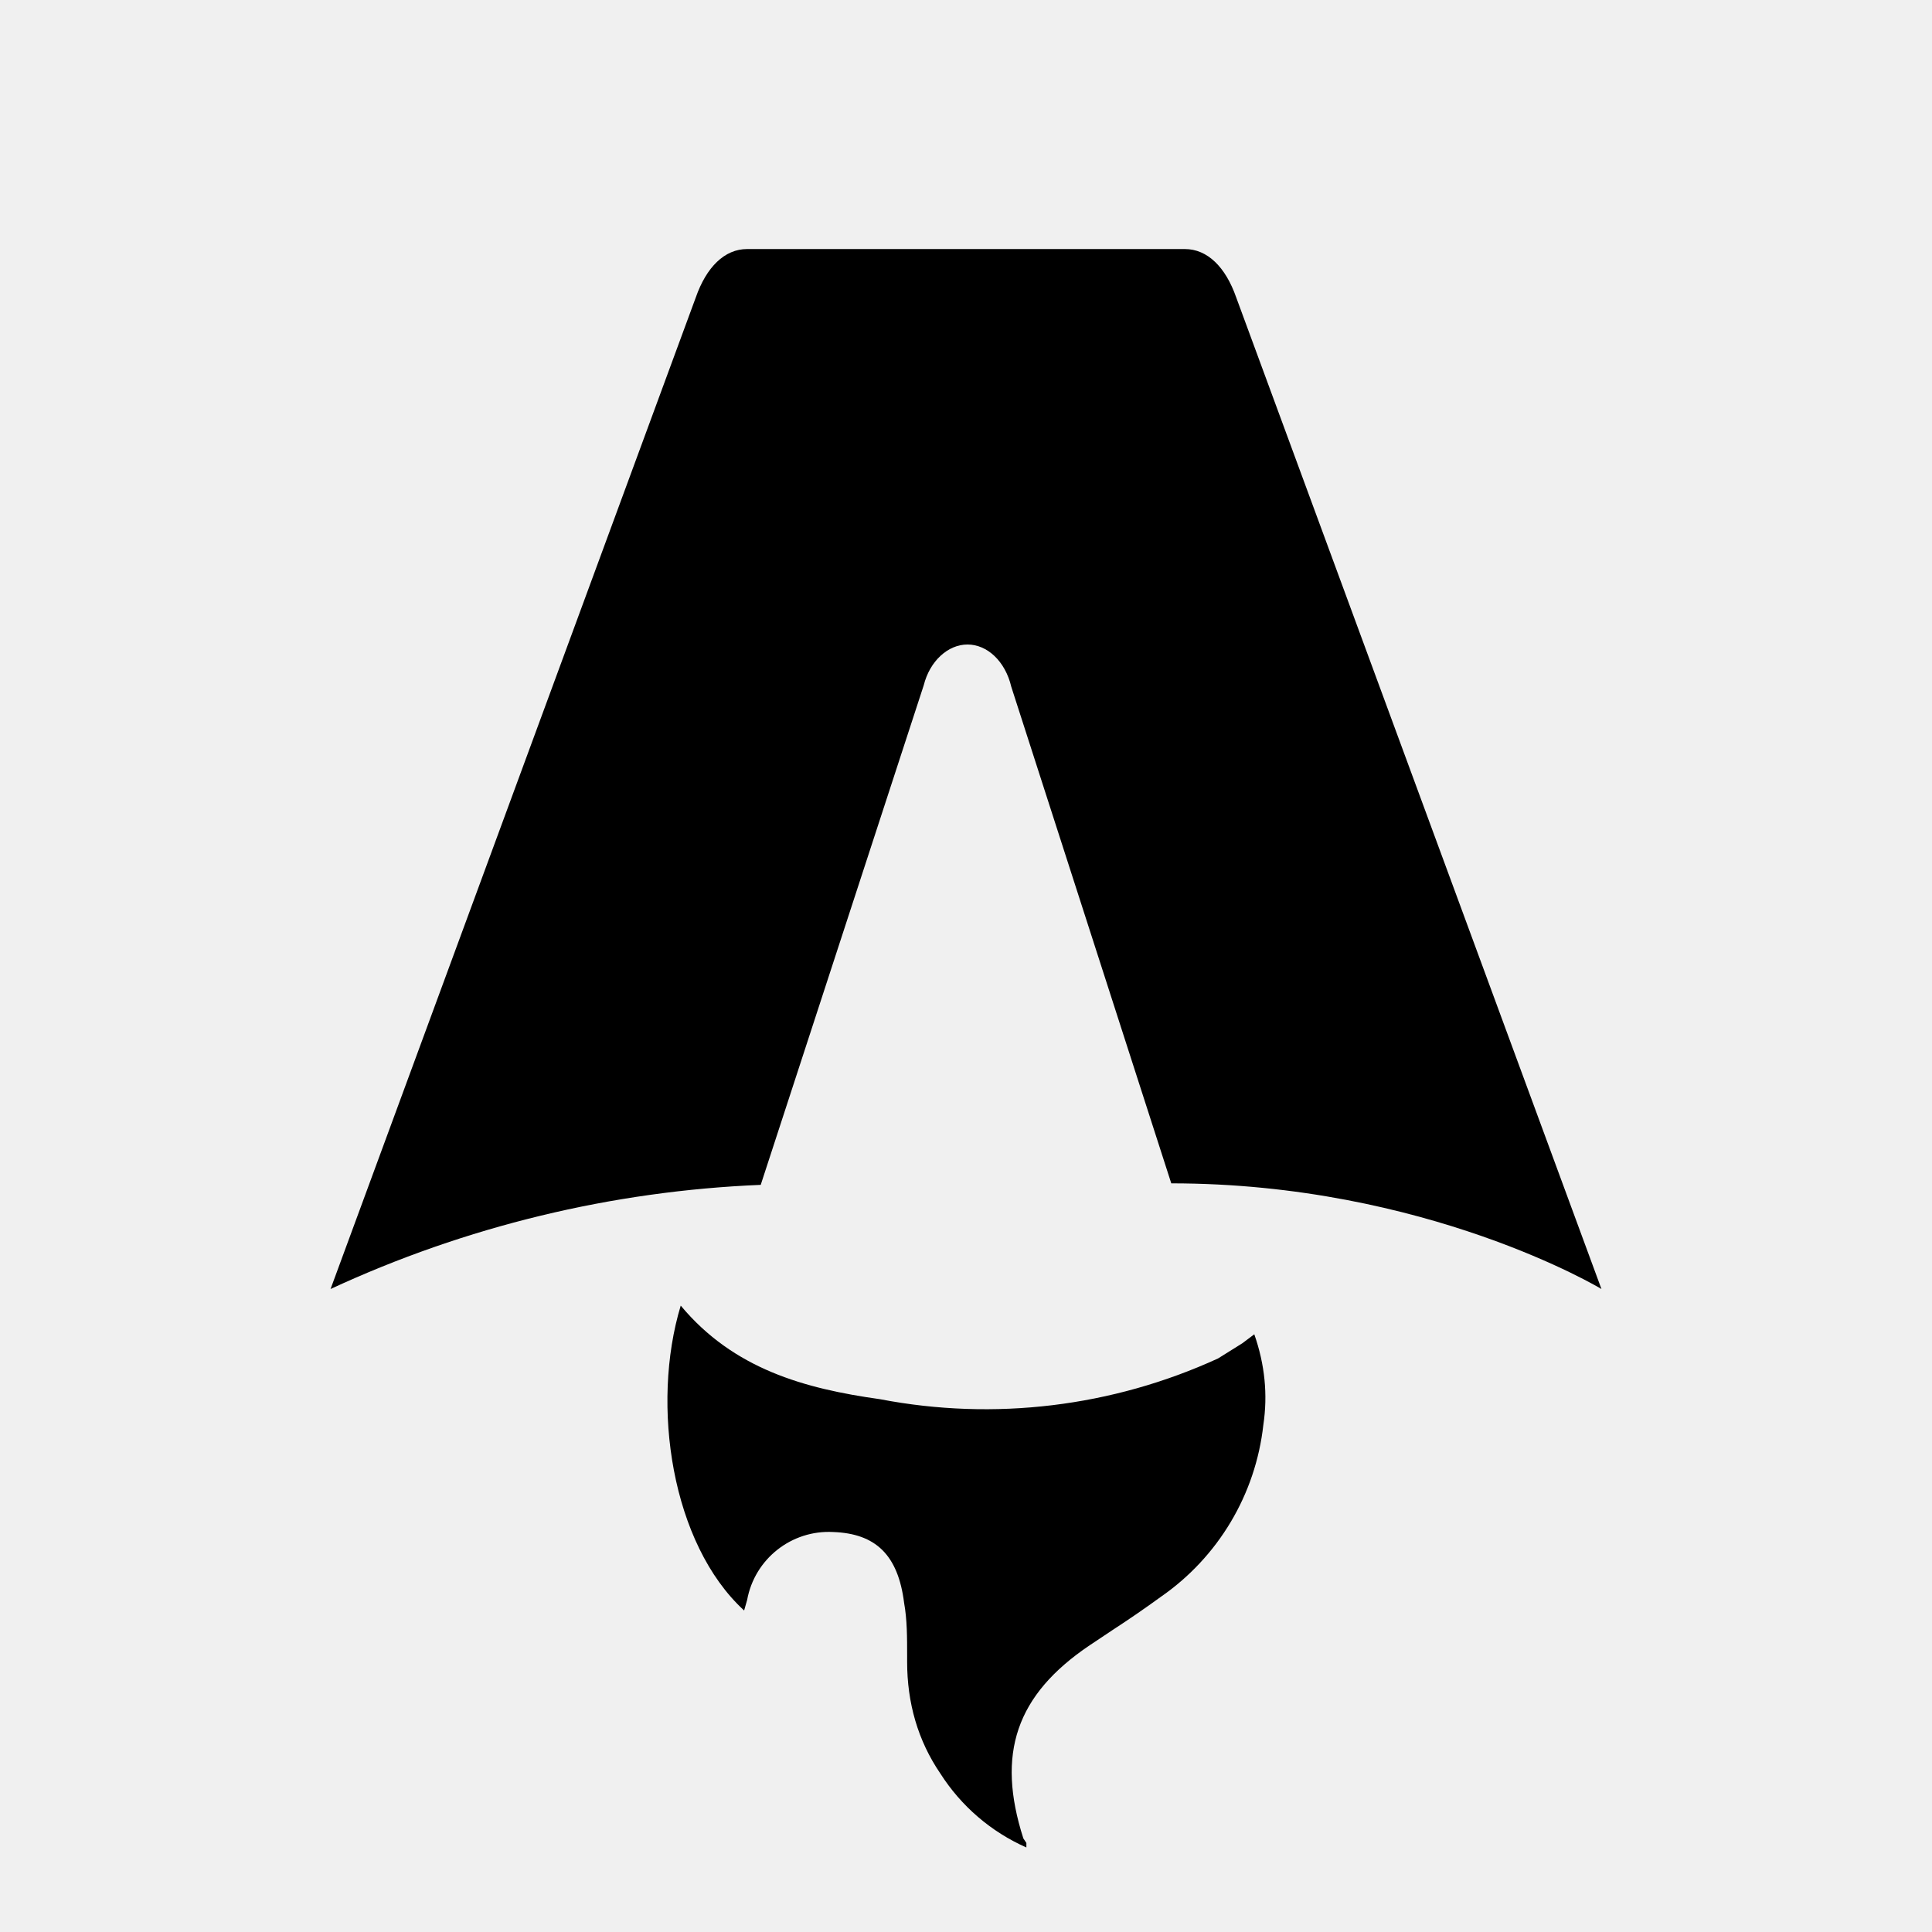
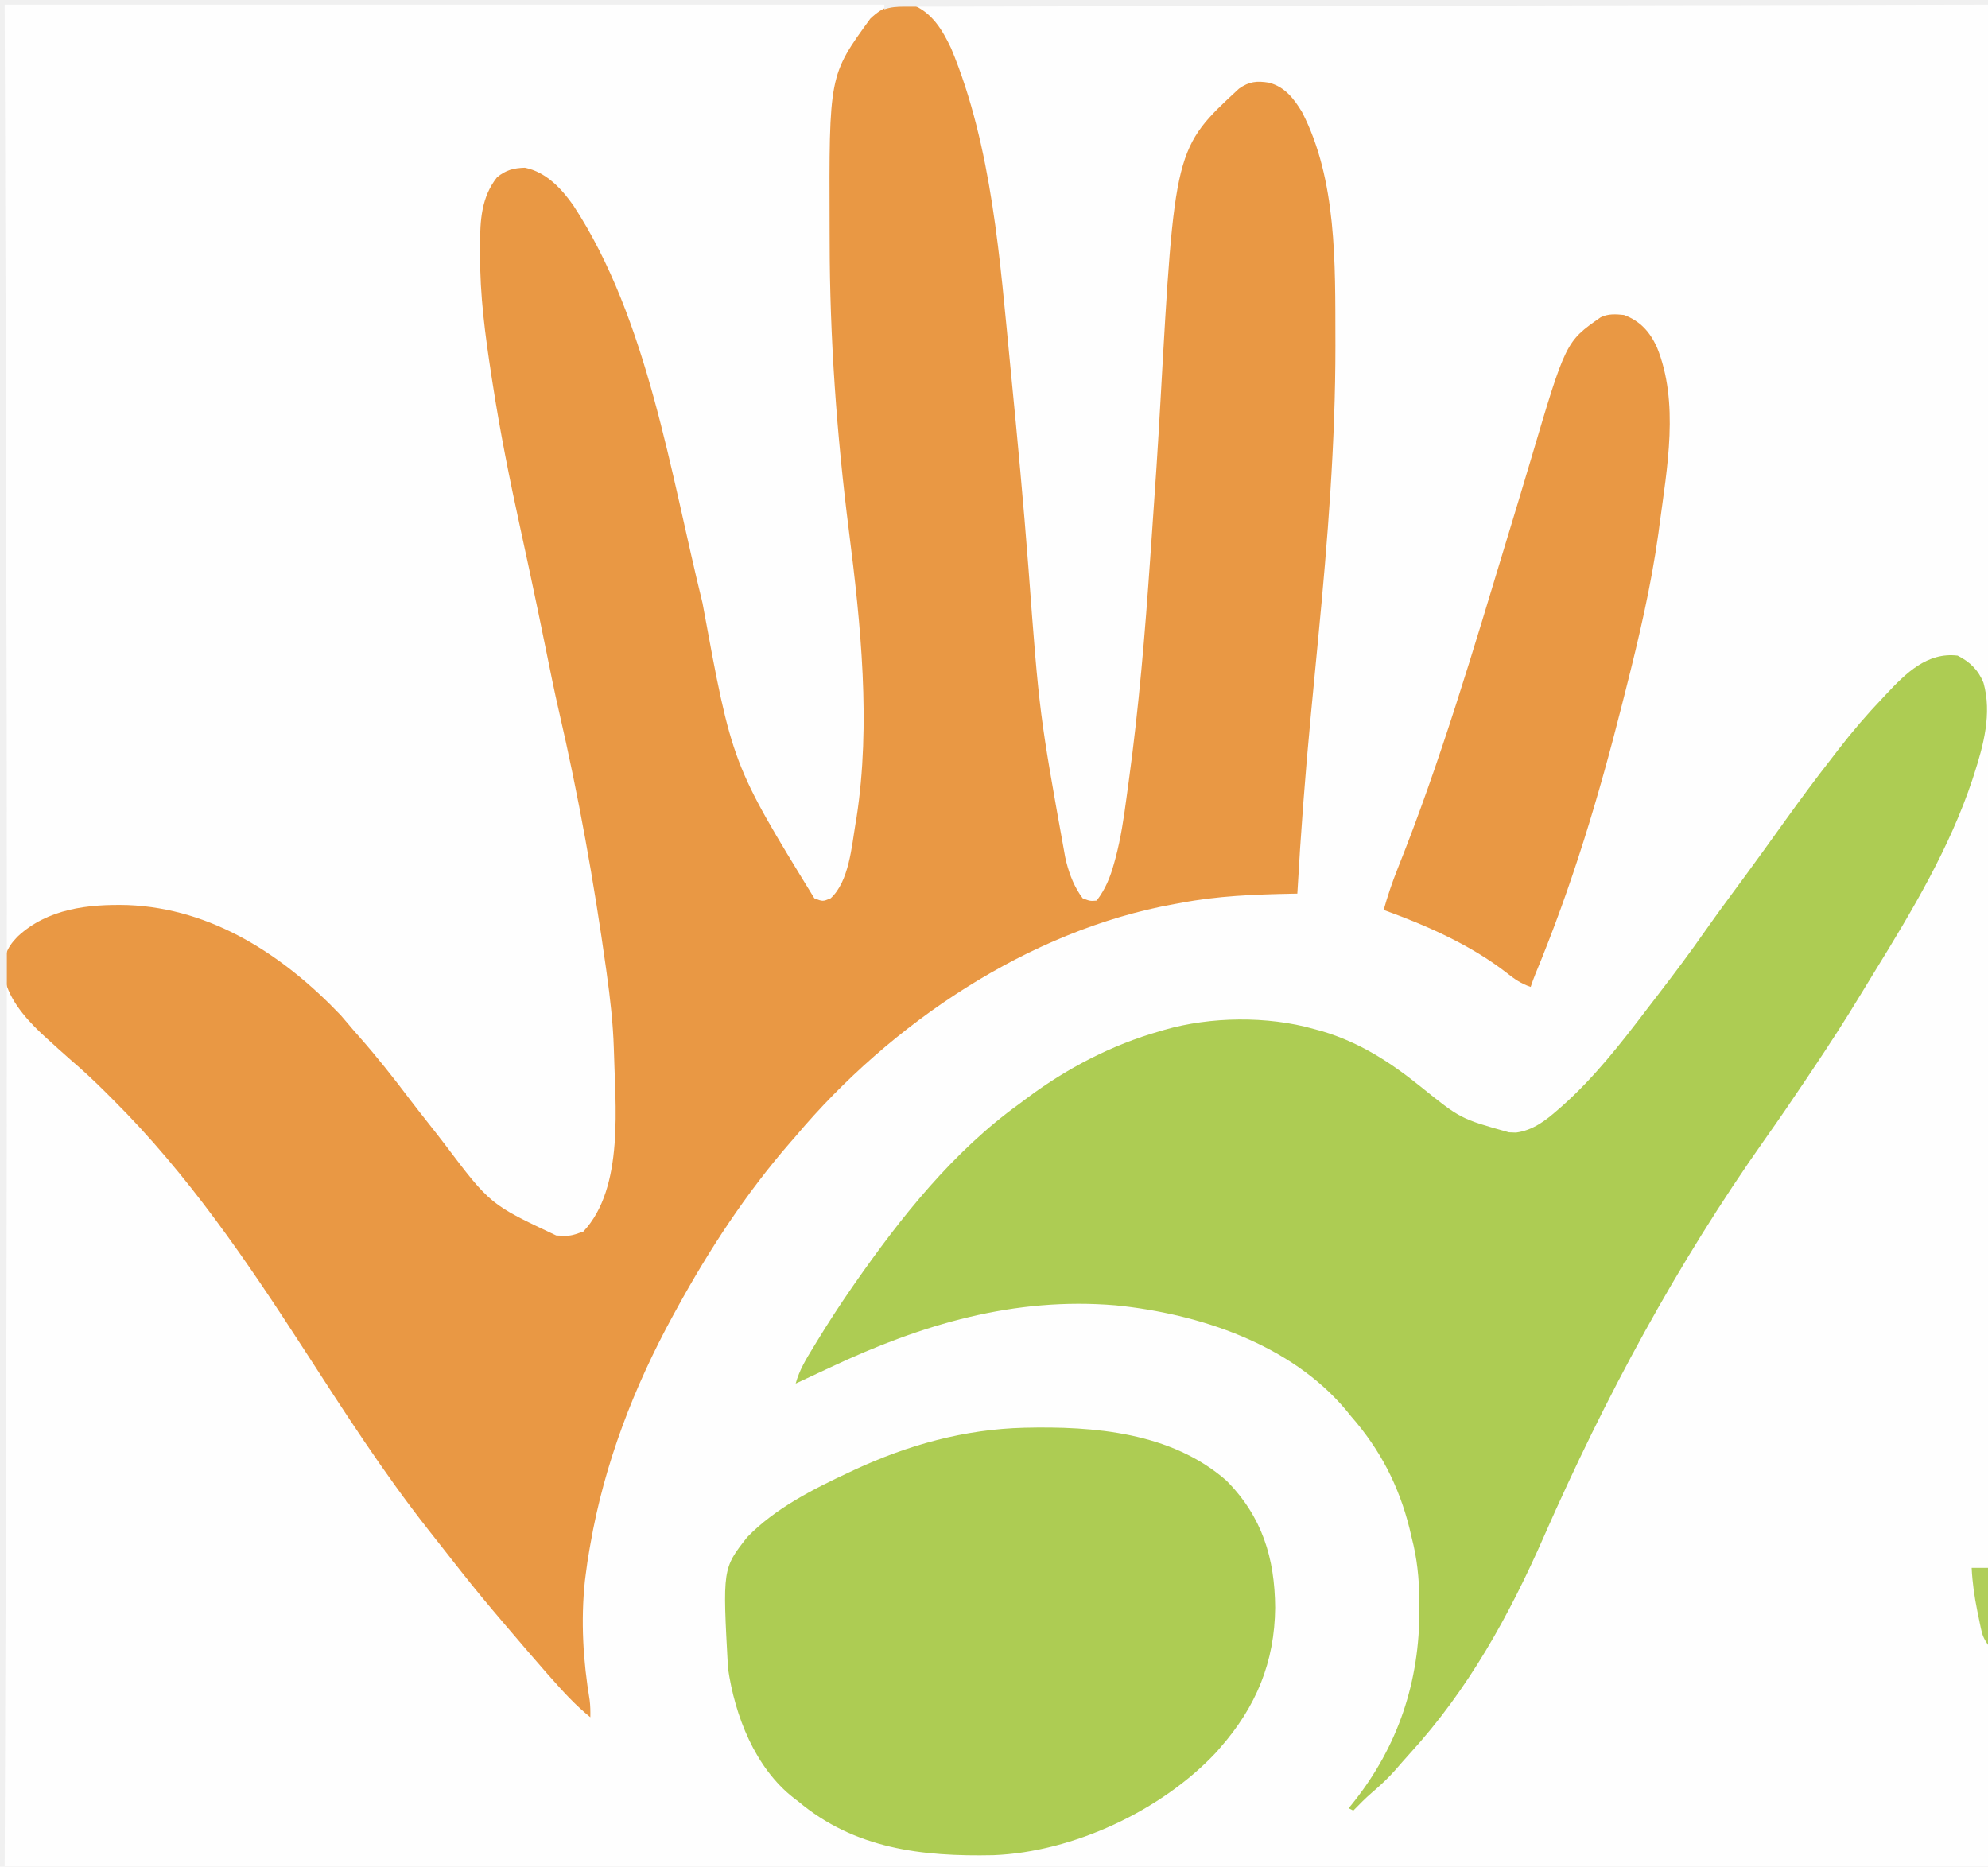
- <svg xmlns="http://www.w3.org/2000/svg" fill="none" viewBox="0 0 128 128">
-   <path d="M50.4 78.5a75.1 75.1 0 0 0-28.5 6.9l24.2-65.7c.7-2 1.9-3.2 3.4-3.2h29c1.5 0 2.7 1.2 3.4 3.2l24.2 65.7s-11.6-7-28.5-7L67 45.5c-.4-1.7-1.6-2.8-2.9-2.8-1.3 0-2.5 1.1-2.9 2.7L50.4 78.5Zm-1.1 28.2Zm-4.2-20.2c-2 6.6-.6 15.8 4.2 20.2a17.5 17.5 0 0 1 .2-.7 5.5 5.5 0 0 1 5.7-4.5c2.8.1 4.3 1.5 4.7 4.7.2 1.1.2 2.3.2 3.5v.4c0 2.7.7 5.2 2.2 7.4a13 13 0 0 0 5.7 4.9v-.3l-.2-.3c-1.8-5.6-.5-9.5 4.4-12.8l1.5-1a73 73 0 0 0 3.2-2.2 16 16 0 0 0 6.8-11.4c.3-2 .1-4-.6-6l-.8.6-1.6 1a37 37 0 0 1-22.4 2.7c-5-.7-9.7-2-13.2-6.2Z" />
-   <style>
-         path { fill: #000; }
-         @media (prefers-color-scheme: dark) {
-             path { fill: #FFF; }
-         }
-     </style>
+ <svg xmlns="http://www.w3.org/2000/svg" version="1.1" width="852" height="800">
+   <path d="M0 0 C281.16 0 562.32 0 852 0 C852 264 852 528 852 800 C570.84 800 289.68 800 0 800 C0 536 0 272 0 0 Z " fill="#FEFEFE" transform="translate(0,0)" />
+   <path d="M0 0 C281.16 0 562.32 0 852 0 C852 0.66 852 1.32 852 2 C851.009 2 850.017 2 848.996 2.001 C805.302 2.011 761.608 2.027 717.914 2.074 C717.252 2.075 716.591 2.076 715.909 2.076 C701.534 2.092 687.158 2.109 672.783 2.127 C665.733 2.136 658.683 2.144 651.634 2.153 C650.932 2.153 650.231 2.154 649.508 2.155 C626.768 2.182 604.028 2.193 581.288 2.196 C557.258 2.199 533.228 2.22 509.198 2.261 C494.802 2.284 480.405 2.293 466.008 2.284 C456.142 2.278 446.275 2.291 436.408 2.319 C430.712 2.334 425.016 2.341 419.32 2.327 C414.106 2.313 408.893 2.323 403.679 2.351 C401.792 2.358 399.905 2.355 398.018 2.344 C385.068 1.995 385.068 1.995 374 8 C357.433 26.595 356.938 59.97 356.727 83.34 C356.708 85.268 356.708 85.268 356.688 87.235 C356.451 115.16 356.901 142.959 359 170.812 C359.052 171.506 359.104 172.2 359.158 172.915 C360.432 189.694 362.091 206.412 364.113 223.117 C364.25 224.243 364.25 224.243 364.389 225.392 C365.117 231.399 365.848 237.405 366.585 243.411 C369.884 270.335 371.127 296.867 370 324 C369.952 325.262 369.952 325.262 369.903 326.55 C369.522 336.335 368.859 345.908 367.125 355.562 C366.964 356.538 366.803 357.513 366.637 358.518 C363.781 375.089 363.781 375.089 359.375 381.562 C358.95 382.203 358.524 382.844 358.086 383.504 C356.253 386.029 356.289 385.954 352.875 386.5 C348.248 385.903 346.898 384.929 343.871 381.531 C316.578 344.609 308.483 293.4 297.795 249.715 C280.84 175.736 280.84 175.736 254 105 C253.665 104.297 253.331 103.593 252.986 102.869 C247.633 91.778 240.967 78.925 229 74 C224.653 72.579 221.1 72.617 216.812 74.25 C211.579 77.197 209.755 82.503 208 88 C197.55 142.275 219.617 209.515 231.486 262.156 C235.614 280.479 239.335 298.883 243.048 317.293 C243.811 321.072 244.584 324.849 245.363 328.625 C246.62 334.742 247.82 340.868 249 347 C249.157 347.815 249.315 348.63 249.477 349.47 C253.814 371.989 258.057 394.5 261 417.25 C261.1 418.019 261.2 418.788 261.302 419.58 C263.213 434.472 264.187 449.18 264.185 464.192 C264.187 466.798 264.206 469.404 264.225 472.01 C264.29 490.974 263.645 511.66 251 527 C250.571 527.563 250.141 528.127 249.699 528.707 C245.753 531.71 239.672 530.456 235 530 C217.939 526.415 204.198 508.834 194 496 C193.075 494.853 192.149 493.708 191.223 492.562 C185.818 485.867 180.521 479.1 175.312 472.25 C170.342 465.717 165.271 459.294 160 453 C159.58 452.495 159.161 451.991 158.729 451.471 C145.306 435.318 145.306 435.318 130 421 C129.239 420.328 128.479 419.657 127.695 418.965 C103.695 398.284 73.73 387.365 42.034 388.843 C28.728 389.869 14.666 394.667 5.5 404.75 C2.96 408.561 2.872 410.757 2.861 415.352 C2.858 416.015 2.856 416.677 2.853 417.36 C2.844 419.601 2.843 421.843 2.842 424.084 C2.837 425.699 2.832 427.313 2.827 428.928 C2.813 433.381 2.806 437.835 2.799 442.288 C2.791 447.085 2.778 451.881 2.765 456.677 C2.743 464.992 2.725 473.308 2.709 481.623 C2.686 493.646 2.658 505.669 2.629 517.691 C2.581 537.196 2.538 556.7 2.497 576.204 C2.458 595.155 2.417 614.106 2.372 633.057 C2.37 634.224 2.367 635.391 2.364 636.594 C2.35 642.45 2.337 648.307 2.323 654.163 C2.209 702.775 2.102 751.388 2 800 C1.34 800 0.68 800 0 800 C0 536 0 272 0 0 Z " fill="#FEFEFE" transform="translate(0,0)" />
+   <path d="M0 0 C8.453 3.438 12.867 10.742 16.656 18.77 C34.257 61.083 37.564 109.821 42 155 C42.119 156.211 42.238 157.421 42.361 158.669 C45.066 186.274 47.659 213.885 49.769 241.542 C54.432 303.874 54.432 303.874 65.5 365.312 C65.677 366.078 65.855 366.843 66.037 367.632 C67.447 373.129 69.567 378.436 73 383 C76.159 384.213 76.159 384.213 79 384 C82.813 378.989 84.823 373.986 86.484 367.945 C86.701 367.159 86.917 366.372 87.14 365.562 C89.332 357.252 90.608 348.87 91.721 340.358 C92.054 337.819 92.405 335.282 92.76 332.746 C97.104 301.099 99.75 269.291 101.939 237.433 C102.187 233.847 102.442 230.262 102.696 226.677 C104.027 207.924 105.283 189.169 106.32 170.398 C112.44 61.463 112.44 61.463 140 36 C144.367 32.894 147.693 32.611 152.832 33.438 C159.599 35.193 163.548 40.268 167 46 C182.001 74.994 181.227 111.16 181.312 143.062 C181.315 144.057 181.318 145.051 181.321 146.076 C181.349 187.713 177.995 229.576 174 271 C173.063 280.734 172.128 290.468 171.201 300.203 C171.067 301.604 170.934 303.005 170.8 304.406 C168.365 329.909 166.437 355.421 165 381 C163.794 381.022 163.794 381.022 162.563 381.044 C146.509 381.368 130.808 381.955 115 385 C114.135 385.154 113.27 385.308 112.378 385.467 C49.872 396.697 -9.435 436.751 -50 485 C-50.771 485.882 -51.542 486.763 -52.336 487.672 C-71.35 509.532 -87.095 533.637 -101 559 C-101.504 559.917 -102.008 560.833 -102.528 561.777 C-119.317 592.511 -132.036 625.418 -138 660 C-138.123 660.689 -138.246 661.378 -138.373 662.087 C-139.016 665.715 -139.555 669.343 -140 673 C-140.111 673.88 -140.222 674.761 -140.336 675.668 C-142.131 692.863 -141.105 709.755 -138.275 726.762 C-137.976 729.194 -137.955 731.552 -138 734 C-144.335 728.905 -149.625 723.084 -155 717 C-155.878 716.012 -155.878 716.012 -156.773 715.004 C-162.593 708.404 -168.288 701.693 -174 695 C-174.491 694.425 -174.982 693.85 -175.488 693.257 C-181.45 686.269 -187.316 679.218 -193 672 C-193.807 670.978 -194.614 669.956 -195.445 668.902 C-197.783 665.937 -200.112 662.965 -202.439 659.991 C-204.086 657.89 -205.74 655.795 -207.395 653.699 C-226.735 629.123 -243.595 602.824 -260.563 576.582 C-285.211 538.484 -310.291 501.443 -342.562 469.312 C-343.903 467.966 -343.903 467.966 -345.271 466.592 C-350.352 461.518 -355.537 456.658 -361 452 C-364.367 449.035 -367.697 446.036 -371 443 C-372.183 441.917 -372.183 441.917 -373.391 440.812 C-380.428 434.11 -388.083 425.323 -389.336 415.316 C-389.436 408.296 -388.545 404.648 -383.527 399.484 C-370.608 387.39 -353.135 385.473 -336.239 385.911 C-300.004 387.349 -269.47 407.473 -245.008 433.086 C-243.949 434.292 -242.906 435.513 -241.879 436.746 C-240.332 438.602 -238.756 440.416 -237.152 442.223 C-229.528 450.843 -222.463 459.784 -215.539 468.972 C-212.746 472.653 -209.884 476.281 -207.016 479.905 C-204.776 482.737 -202.551 485.579 -200.363 488.453 C-180.89 514.218 -180.89 514.218 -152.586 527.539 C-146.565 527.804 -146.565 527.804 -141.008 525.852 C-123.282 507.024 -127.393 471.113 -127.926 447.434 C-128.255 436.554 -129.508 425.776 -131 415 C-131.092 414.332 -131.185 413.663 -131.28 412.975 C-136.435 375.996 -143.076 338.963 -151.508 302.594 C-153.499 293.951 -155.233 285.254 -157 276.562 C-159.263 265.447 -161.544 254.338 -163.938 243.25 C-164.287 241.621 -164.287 241.621 -164.643 239.959 C-165.758 234.754 -166.878 229.55 -168.02 224.35 C-172.564 203.628 -176.701 182.908 -179.938 161.938 C-180.153 160.549 -180.153 160.549 -180.372 159.132 C-183.05 141.726 -185.356 124.573 -185.25 106.938 C-185.257 105.602 -185.265 104.267 -185.273 102.932 C-185.252 92.468 -184.717 82.519 -178 74 C-174.179 70.882 -170.966 70.031 -166.062 69.875 C-156.979 71.72 -150.319 78.824 -145.211 86.15 C-113.302 134.901 -103.712 200.622 -89.926 256.441 C-77.216 325.575 -77.216 325.575 -42 383 C-38.364 384.418 -38.364 384.418 -35 383 C-27.107 375.764 -26.004 360.841 -24.312 350.75 C-24.133 349.718 -24.133 349.718 -23.951 348.665 C-17.686 308.178 -22.077 265.683 -27.198 225.399 C-32.394 184.288 -35.385 143.107 -35.434 101.67 C-35.437 99.536 -35.446 97.401 -35.456 95.266 C-35.691 30.289 -35.691 30.289 -18 6 C-12.475 0.738 -7.53 -0.996 0 0 Z " fill="#E99844" transform="translate(391,2)" />
+   <path d="M0 0 C5.261 2.68 8.861 6.174 11.082 11.684 C14.726 24.847 11.08 38.403 7 51 C6.679 51.994 6.679 51.994 6.352 53.009 C-3.412 82.405 -19.506 109.346 -35.669 135.579 C-37.647 138.79 -39.612 142.008 -41.561 145.237 C-48.049 155.966 -54.828 166.463 -61.812 176.875 C-62.881 178.473 -63.949 180.071 -65.017 181.669 C-70.808 190.319 -76.675 198.906 -82.692 207.4 C-120.402 260.874 -151.079 317.79 -177.365 377.639 C-192.197 411.403 -209.762 443.18 -234.777 470.555 C-236.91 472.902 -238.986 475.29 -241.062 477.688 C-244.188 481.217 -247.505 484.317 -251.102 487.359 C-253.886 489.765 -256.431 492.367 -259 495 C-259.66 494.67 -260.32 494.34 -261 494 C-260.371 493.224 -259.742 492.448 -259.094 491.648 C-239.81 467.479 -230.547 439.674 -230.688 408.688 C-230.692 407.414 -230.696 406.141 -230.7 404.83 C-230.812 395.498 -231.638 387.026 -234 378 C-234.302 376.724 -234.603 375.448 -234.914 374.133 C-239.459 355.768 -247.568 340.177 -260 326 C-260.651 325.193 -261.302 324.386 -261.973 323.555 C-285.721 295.093 -325.093 282.075 -360.824 278.469 C-404.272 274.804 -444.008 286.628 -483 305 C-484.523 305.708 -486.046 306.415 -487.57 307.121 C-491.052 308.736 -494.528 310.364 -498 312 C-496.438 306.262 -493.574 301.59 -490.5 296.562 C-489.964 295.679 -489.428 294.795 -488.875 293.884 C-484.129 286.11 -479.188 278.487 -474 271 C-473.606 270.432 -473.213 269.863 -472.807 269.277 C-452.964 240.775 -430.418 212.398 -402 192 C-400.866 191.15 -399.733 190.299 -398.602 189.445 C-381.633 176.801 -362.376 166.797 -342 161 C-341.337 160.802 -340.674 160.605 -339.99 160.401 C-320.227 154.7 -295.814 154.381 -276 160 C-274.177 160.493 -274.177 160.493 -272.316 160.996 C-256.264 165.824 -243.341 174.138 -230.367 184.555 C-213.061 198.515 -213.061 198.515 -192.312 204.312 C-190.822 204.369 -190.822 204.369 -189.301 204.426 C-182.108 203.498 -176.63 199.31 -171.312 194.625 C-170.718 194.108 -170.124 193.59 -169.511 193.057 C-155.84 180.925 -144.579 166.51 -133.542 152.019 C-131.777 149.708 -130.004 147.405 -128.23 145.102 C-121.46 136.287 -114.794 127.429 -108.436 118.311 C-104.727 112.999 -100.917 107.769 -97.062 102.562 C-92.486 96.379 -87.937 90.178 -83.438 83.938 C-82.907 83.203 -82.377 82.468 -81.831 81.71 C-79.099 77.92 -76.372 74.125 -73.648 70.328 C-67.253 61.424 -60.75 52.639 -54 44 C-53.107 42.838 -52.216 41.675 -51.324 40.512 C-45.253 32.628 -38.867 25.199 -32 18 C-31.541 17.508 -31.082 17.017 -30.609 16.51 C-22.236 7.557 -13.036 -1.583 0 0 Z " fill="#ADCC53" transform="translate(839,281)" />
+   <path d="M0 0 C29.929 -0.718 62.986 1.964 86.598 22.593 C101.96 38.053 107.408 55.833 107.563 77.136 C107.344 100.481 99.372 119.608 84.063 137.074 C83.48 137.745 82.898 138.417 82.297 139.109 C58.865 164.139 20.863 181.882 -13.192 183.2 C-43.772 183.857 -72.672 180.503 -96.937 160.074 C-97.527 159.628 -98.118 159.182 -98.726 158.722 C-115.407 145.698 -124.003 123.39 -126.937 103.074 C-129.269 60.367 -129.269 60.367 -118.734 46.937 C-106.795 34.557 -90.369 26.275 -74.937 19.074 C-74.288 18.768 -73.638 18.463 -72.969 18.148 C-49.854 7.373 -25.565 0.642 0 0 Z " fill="#ADCC53" transform="translate(438.937,611.9263)" />
+   <path d="M0 0 C6.948 2.588 11.037 7.182 14.09 13.77 C23.767 37.485 18.454 65.62 15.188 90.188 C15.047 91.271 14.906 92.354 14.761 93.47 C11.639 116.066 6.441 138.218 0.838 160.304 C0.304 162.409 -0.228 164.515 -0.759 166.621 C-10.807 206.454 -22.255 244.619 -38.035 282.609 C-38.751 284.383 -39.395 286.186 -40 288 C-44.086 286.594 -46.952 284.632 -50.312 281.938 C-65.856 269.91 -84.614 261.651 -103 255 C-101.301 248.951 -99.328 243.104 -96.995 237.271 C-78.588 191.235 -64.491 143.286 -50.125 95.875 C-49.76 94.672 -49.396 93.47 -49.02 92.231 C-44.42 77.066 -44.42 77.066 -39.889 61.881 C-24.954 11.433 -24.954 11.433 -10 1 C-6.799 -0.601 -3.482 -0.358 0 0 Z " fill="#E99844" transform="translate(696,135)" />
+   <path d="M0 0 C281.16 0 562.32 0 852 0 C852 0.66 852 1.32 852 2 C850.51 2.003 850.51 2.003 848.99 2.005 C805.227 2.082 761.465 2.16 717.702 2.244 C717.04 2.245 716.378 2.246 715.695 2.248 C701.306 2.275 686.917 2.303 672.528 2.331 C665.471 2.345 658.415 2.359 651.359 2.372 C650.657 2.374 649.955 2.375 649.231 2.376 C626.456 2.421 603.682 2.462 580.907 2.501 C556.847 2.543 532.787 2.588 508.728 2.637 C494.308 2.666 479.889 2.693 465.469 2.715 C455.593 2.731 445.717 2.75 435.841 2.773 C430.135 2.785 424.43 2.797 418.724 2.803 C413.508 2.81 408.291 2.821 403.075 2.835 C401.181 2.839 399.287 2.842 397.393 2.843 C394.832 2.845 392.271 2.852 389.709 2.861 C388.963 2.86 388.217 2.859 387.448 2.858 C384.356 2.875 381.957 3.014 379 4 C379 3.34 379 2.68 379 2 C254.59 2 130.18 2 2 2 C2.186 63.318 2.371 124.636 2.562 187.812 C2.767 263.582 2.767 263.582 2.83 295.761 C2.837 299.197 2.844 302.632 2.851 306.068 C3.069 415.227 2.908 524.385 2.572 633.544 C2.562 636.699 2.553 639.854 2.543 643.01 C2.382 695.34 2.203 747.67 2 800 C1.34 800 0.68 800 0 800 C0 536 0 272 0 0 Z " fill="#F0F0F0" transform="translate(0,0)" />
+   <path d="M0 0 C2.31 0 4.62 0 7 0 C7 10.89 7 21.78 7 33 C5.189 30.284 4.614 28.995 3.965 25.938 C3.796 25.145 3.626 24.353 3.452 23.536 C3.282 22.699 3.112 21.862 2.938 21 C2.761 20.149 2.585 19.299 2.403 18.423 C1.172 12.306 0.281 6.241 0 0 Z " fill="#B0CE5A" transform="translate(845,672)" />
</svg>
